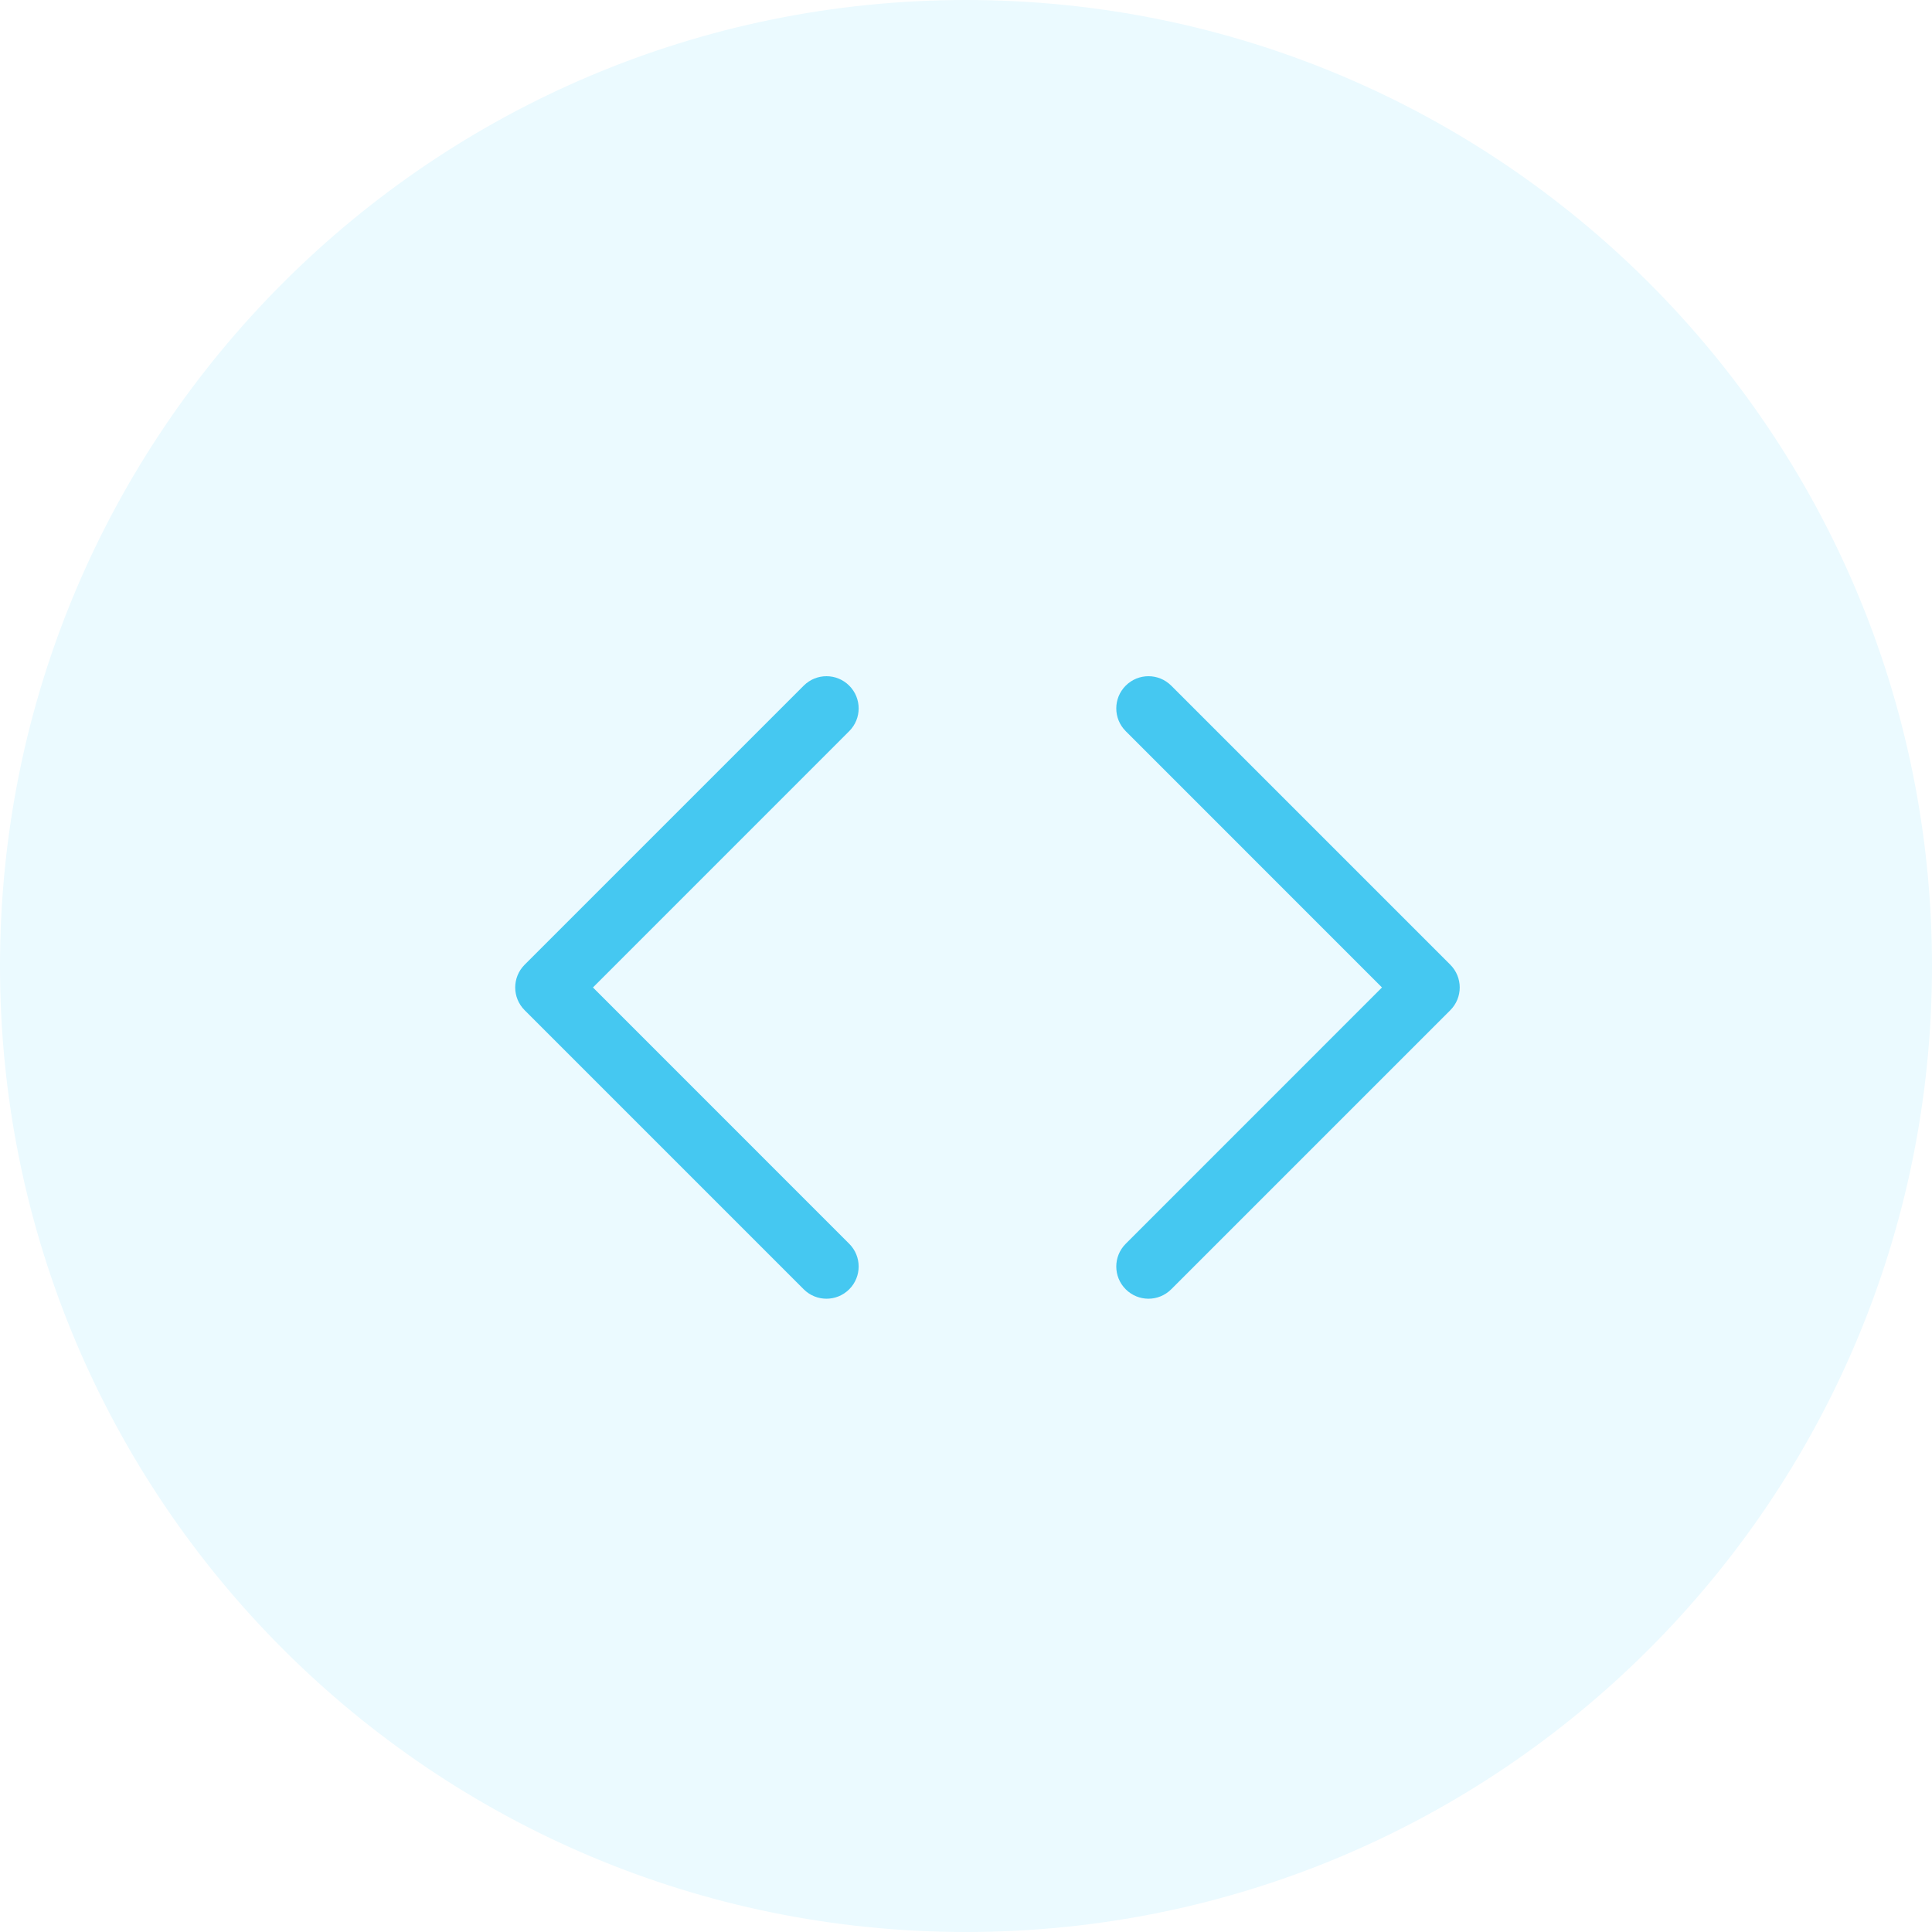
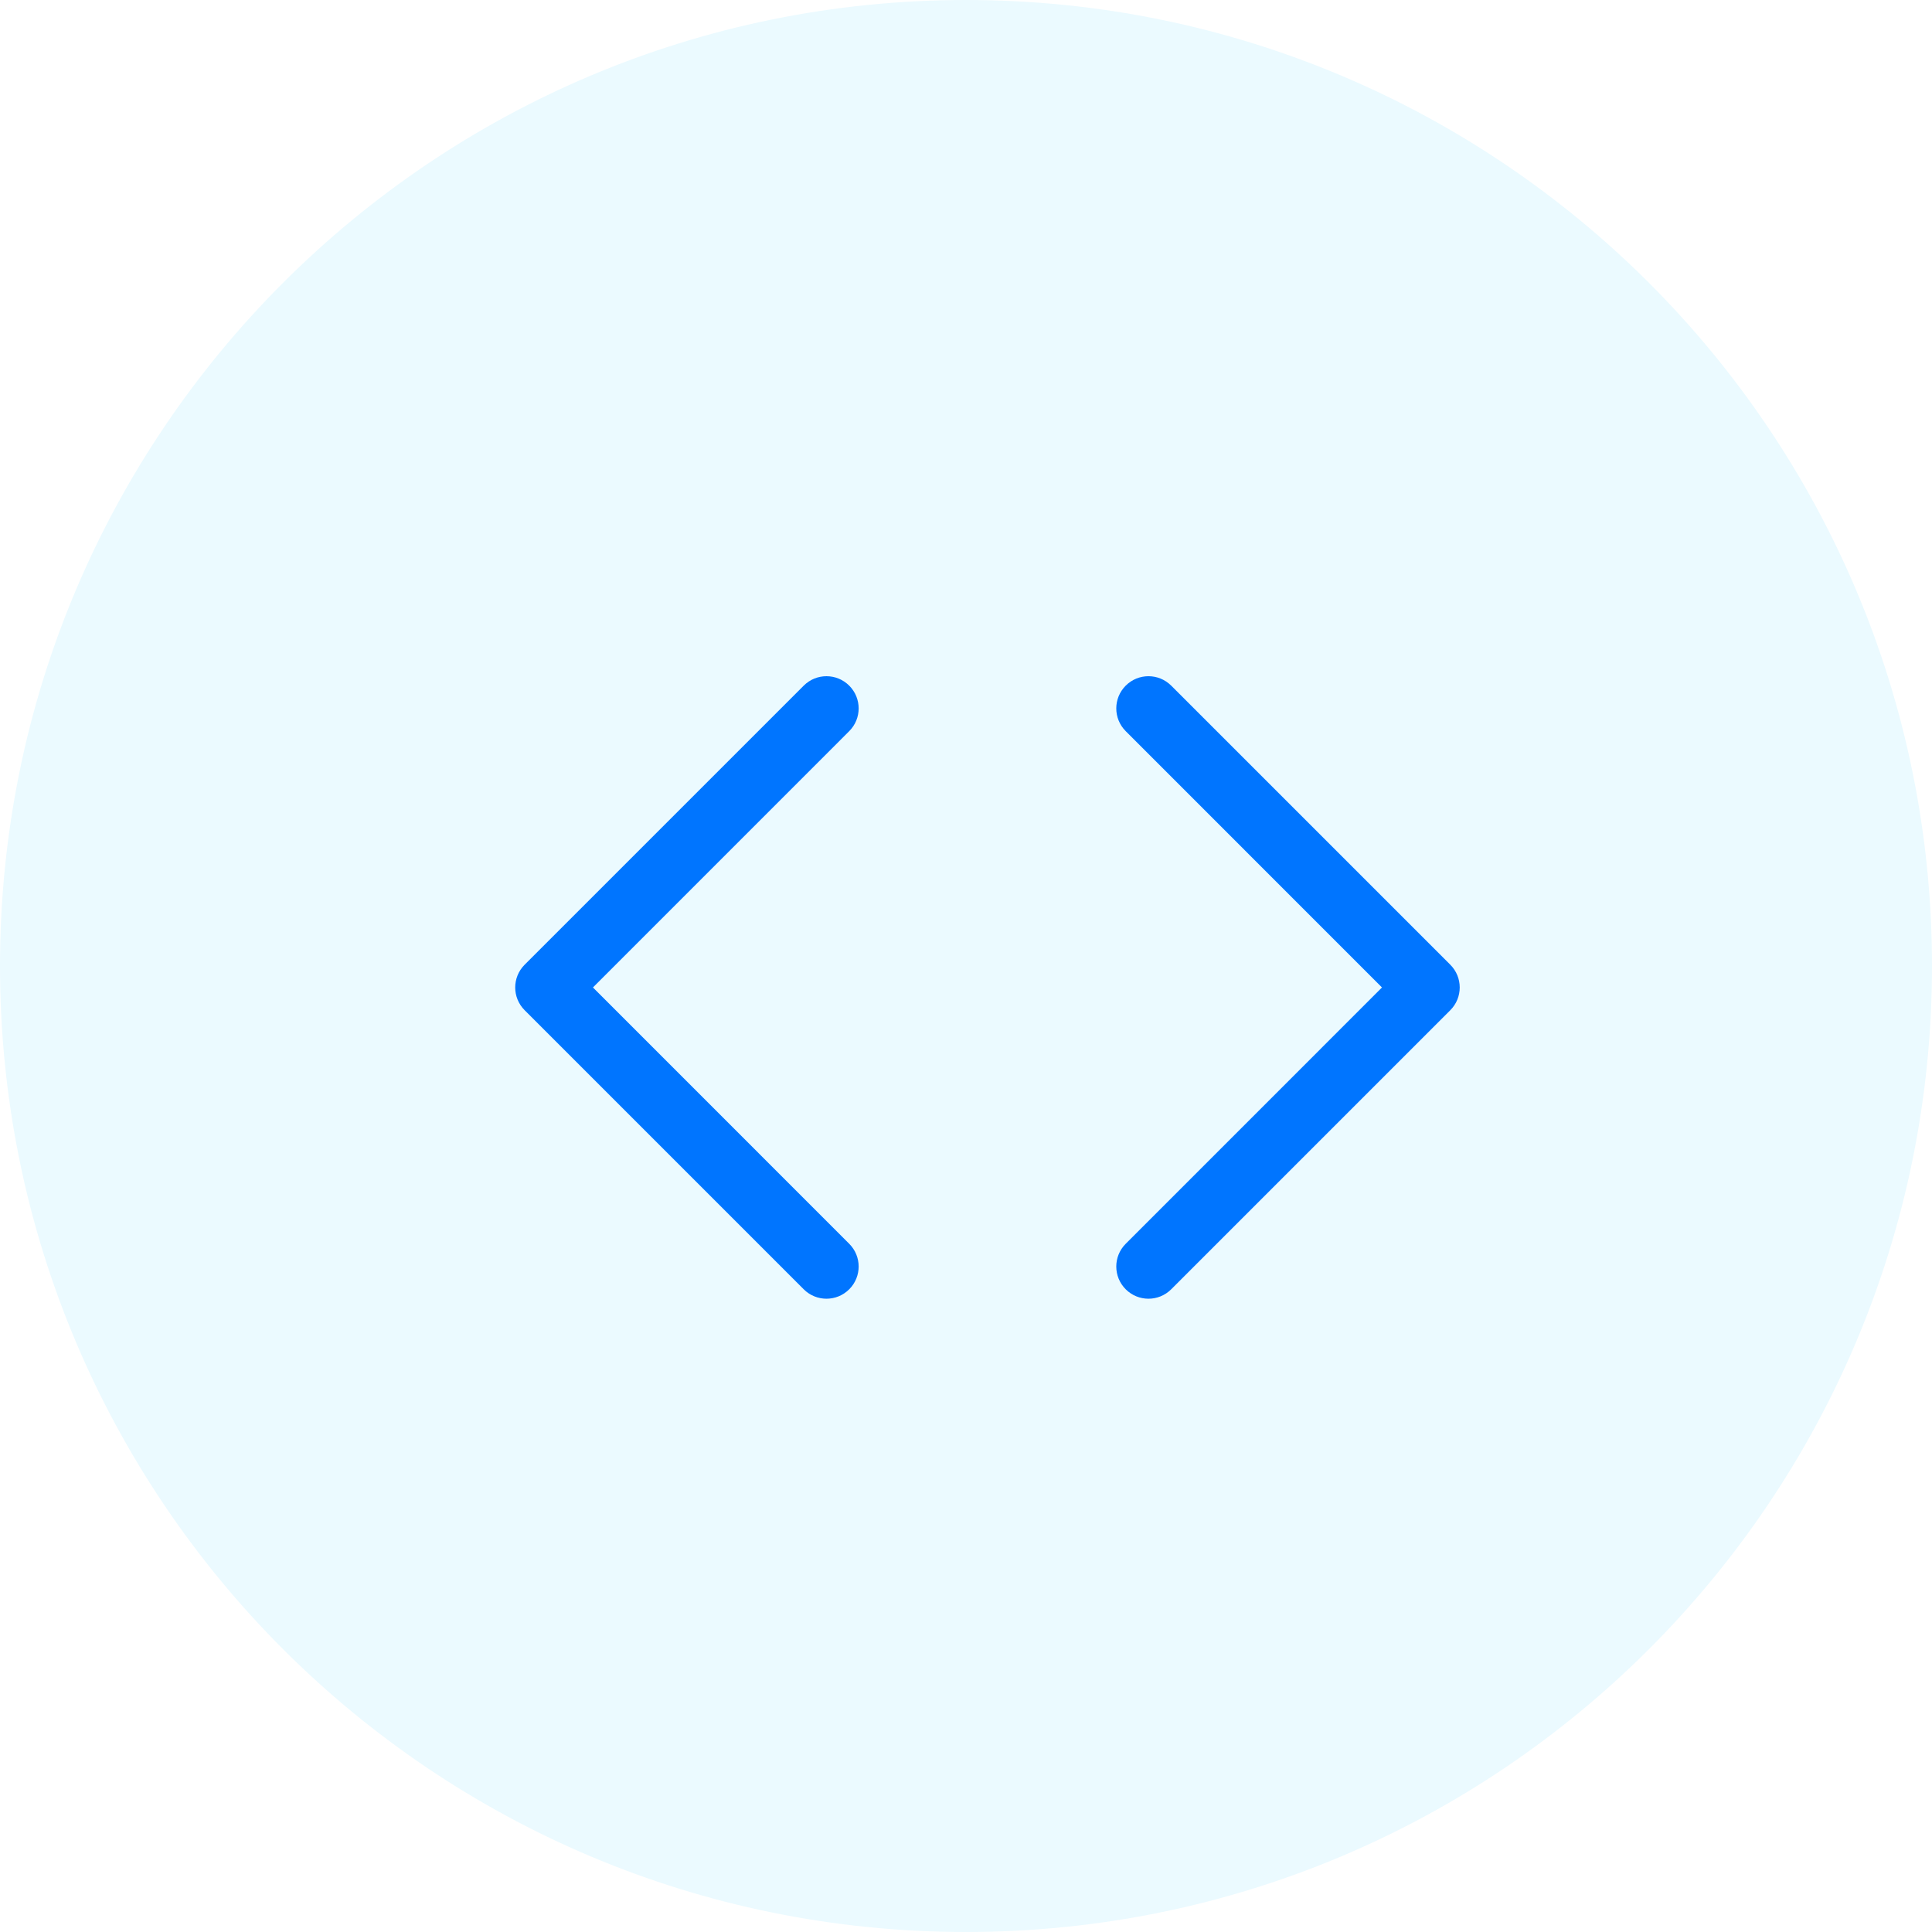
<svg xmlns="http://www.w3.org/2000/svg" width="45" height="45" viewBox="0 0 45 45" fill="none">
  <rect width="45" height="45" rx="22.5" fill="#EBFAFF" />
-   <path fill-rule="evenodd" clip-rule="evenodd" d="M19.78 15.97C20.073 16.263 20.073 16.737 19.78 17.03L13.811 23L19.78 28.97C20.073 29.263 20.073 29.737 19.78 30.03C19.487 30.323 19.013 30.323 18.72 30.03L12.22 23.53C11.927 23.237 11.927 22.763 12.22 22.47L18.72 15.97C19.013 15.677 19.487 15.677 19.78 15.97Z" fill="#45C8F1" />
-   <path fill-rule="evenodd" clip-rule="evenodd" d="M26.22 15.97C25.927 16.263 25.927 16.737 26.22 17.03L32.189 23L26.22 28.97C25.927 29.263 25.927 29.737 26.22 30.03C26.513 30.323 26.987 30.323 27.28 30.03L33.78 23.53C34.073 23.237 34.073 22.763 33.78 22.47L27.28 15.97C26.987 15.677 26.513 15.677 26.22 15.97Z" fill="#45C8F1" />
+   <path fill-rule="evenodd" clip-rule="evenodd" d="M19.78 15.97C20.073 16.263 20.073 16.737 19.78 17.03L13.811 23L19.78 28.97C20.073 29.263 20.073 29.737 19.78 30.03C19.487 30.323 19.013 30.323 18.72 30.03L12.22 23.53C11.927 23.237 11.927 22.763 12.22 22.47L18.72 15.97C19.013 15.677 19.487 15.677 19.78 15.97Z" fill="#0075ff" />
+   <path fill-rule="evenodd" clip-rule="evenodd" d="M26.22 15.97C25.927 16.263 25.927 16.737 26.22 17.03L32.189 23L26.22 28.97C25.927 29.263 25.927 29.737 26.22 30.03C26.513 30.323 26.987 30.323 27.28 30.03L33.78 23.53C34.073 23.237 34.073 22.763 33.78 22.47L27.28 15.97C26.987 15.677 26.513 15.677 26.22 15.97Z" fill="#0075ff" />
</svg>
